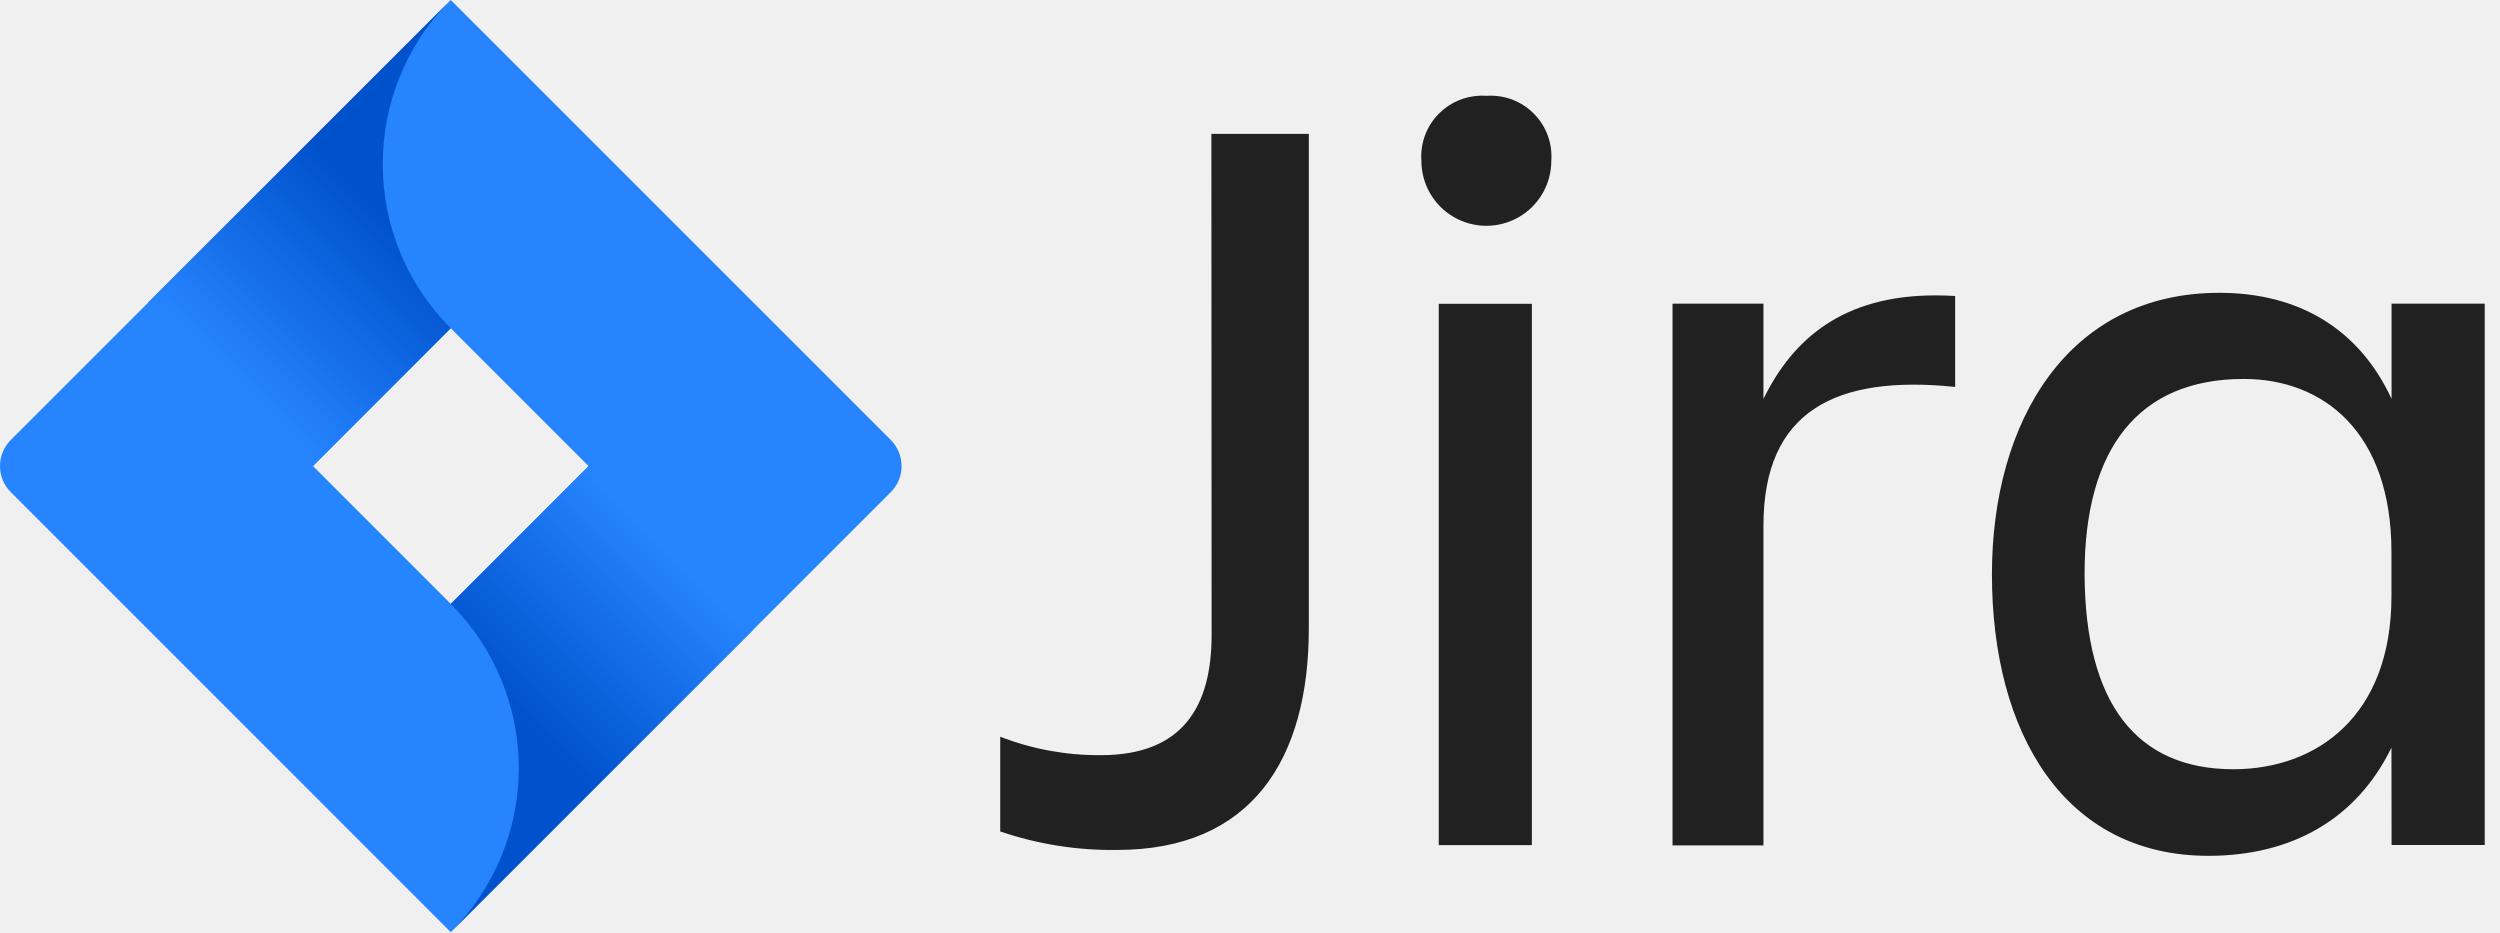
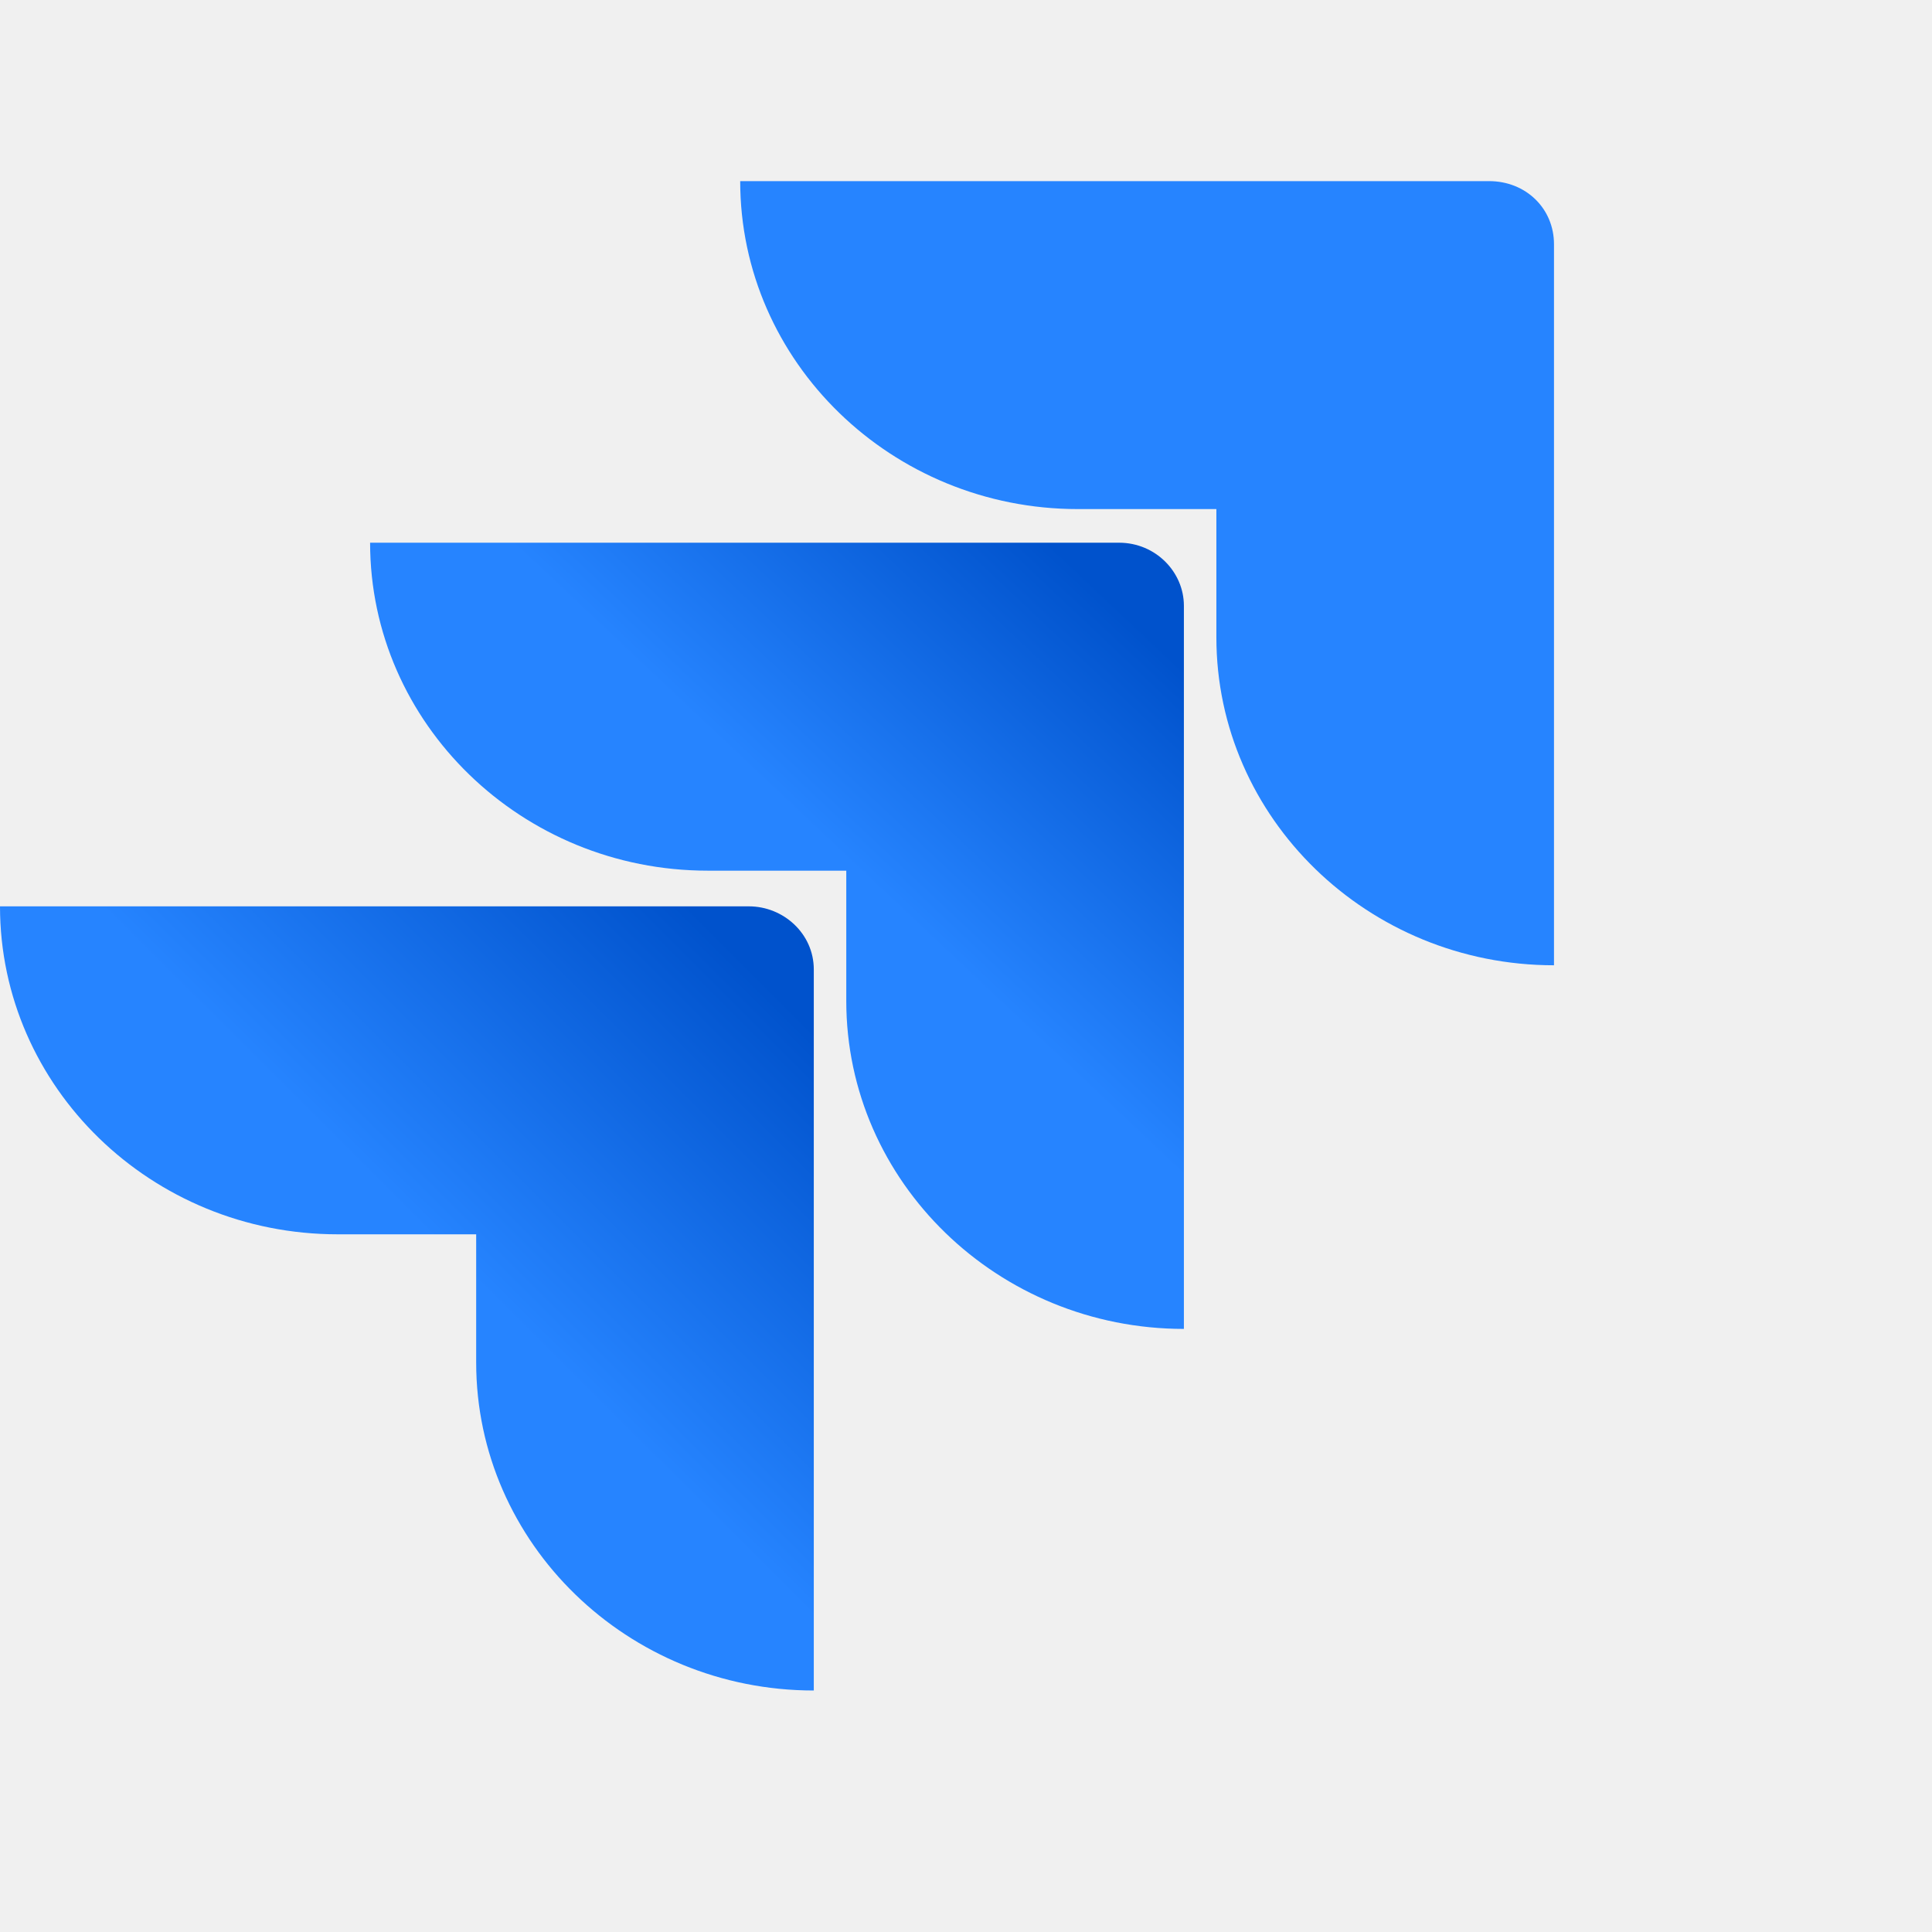
- <svg xmlns="http://www.w3.org/2000/svg" width="118" height="44" viewBox="0 0 118 44" fill="none">
-   <g clip-path="url(#clip0_1838_750)">
-     <path d="M69.846 4.517C69.126 4.544 68.437 4.841 67.924 5.356C67.334 5.943 67.031 6.759 67.089 7.588C67.089 8.685 67.672 9.699 68.622 10.246C69.571 10.795 70.741 10.795 71.69 10.246C72.638 9.699 73.224 8.685 73.222 7.588C73.281 6.759 72.978 5.943 72.389 5.356C71.802 4.767 70.985 4.464 70.156 4.523C70.052 4.516 69.949 4.514 69.846 4.517ZM57.177 6.317L57.188 29.97C57.188 33.321 55.846 35.644 51.962 35.644C50.336 35.657 48.724 35.361 47.211 34.774V39.244C48.986 39.85 50.852 40.144 52.728 40.117C59.07 40.117 61.776 35.848 61.776 29.663V6.317H57.177ZM104.751 13.821C97.596 13.821 94.019 19.901 94.019 27.107C94.019 34.622 97.446 40.395 104.24 40.395C108.173 40.395 111.238 38.66 112.877 35.285L112.882 39.885H117.279V14.332H112.882V18.827C111.343 15.504 108.48 13.821 104.751 13.821ZM91.377 13.942C86.981 13.936 84.624 16 83.235 18.827V14.332H78.943V39.902H83.235V24.802C83.235 19.39 86.661 17.683 92.283 18.263V13.971C91.971 13.952 91.67 13.942 91.377 13.942ZM67.909 14.338V39.89H72.304V14.338H67.909ZM105.907 17.886C109.659 17.886 112.877 20.39 112.877 26.063V28.13C112.877 33.801 109.354 36.305 105.42 36.308C100.866 36.308 98.416 33.24 98.392 27.084C98.392 21.155 100.947 17.886 105.907 17.886Z" fill="#212121" />
-     <path d="M42.045 20.767L23.111 1.834L21.276 0L0.509 20.767C-0.17 21.448 -0.17 22.55 0.509 23.229L13.53 36.25L21.276 43.998L42.045 23.229C42.724 22.55 42.724 21.448 42.045 20.767ZM21.276 28.502L14.773 21.999L21.276 15.494L27.781 21.999L21.276 28.502Z" fill="#2684FF" />
-     <path d="M21.274 15.49C17.016 11.23 16.994 4.331 21.229 0.047L6.994 14.276L14.742 22.024L21.274 15.49Z" fill="url(#paint0_linear_1838_750)" />
-     <path d="M27.798 21.984L21.275 28.506C23.331 30.559 24.487 33.347 24.487 36.254C24.487 39.16 23.331 41.946 21.275 44.001L35.544 29.732L27.798 21.984Z" fill="url(#paint1_linear_1838_750)" />
+ <svg xmlns="http://www.w3.org/2000/svg" width="32" height="32" viewBox="0 0 32 32" fill="none">
+   <g id="logo-gradient-blue-jira">
+     <g id="Icon">
+       <path id="Vector" d="M24.664 3H12.26C12.26 5.994 14.77 8.432 17.853 8.432H20.147V10.556C20.147 13.55 22.657 15.988 25.739 15.988V4.045C25.739 3.453 25.273 3 24.664 3Z" fill="#2684FF" />
+       <path id="Vector_2" d="M18.534 8.989H6.13C6.13 11.983 8.64 14.421 11.723 14.421H14.017V16.579C14.017 19.574 16.526 22.011 19.609 22.011V10.033C19.609 9.476 19.143 8.989 18.534 8.989Z" fill="url(#paint0_linear)" />
+       <path id="Vector_3" d="M12.404 15.012H0C0 18.007 2.509 20.444 5.592 20.444H7.887V22.568C7.887 25.563 10.396 28 13.479 28V16.057C13.479 15.465 12.977 15.012 12.404 15.012Z" fill="url(#paint1_linear)" />
+     </g>
  </g>
  <defs>
-     <linearGradient id="paint0_linear_1838_750" x1="18.479" y1="10.545" x2="11.03" y2="17.992" gradientUnits="userSpaceOnUse">
-       <stop stop-color="#0052CC" />
+     <linearGradient id="paint0_linear" x1="19.346" y1="9.019" x2="14.23" y2="14.45" gradientUnits="userSpaceOnUse">
+       <stop offset="0.176" stop-color="#0052CC" />
      <stop offset="1" stop-color="#2684FF" />
    </linearGradient>
-     <linearGradient id="paint1_linear_1838_750" x1="24.151" y1="33.38" x2="31.585" y2="25.946" gradientUnits="userSpaceOnUse">
-       <stop stop-color="#0052CC" />
+     <linearGradient id="paint1_linear" x1="13.56" y1="15.053" x2="7.636" y2="20.987" gradientUnits="userSpaceOnUse">
+       <stop offset="0.176" stop-color="#0052CC" />
      <stop offset="1" stop-color="#2684FF" />
    </linearGradient>
-     <clipPath id="clip0_1838_750">
-       <rect width="118" height="44" fill="white" />
-     </clipPath>
  </defs>
</svg>
